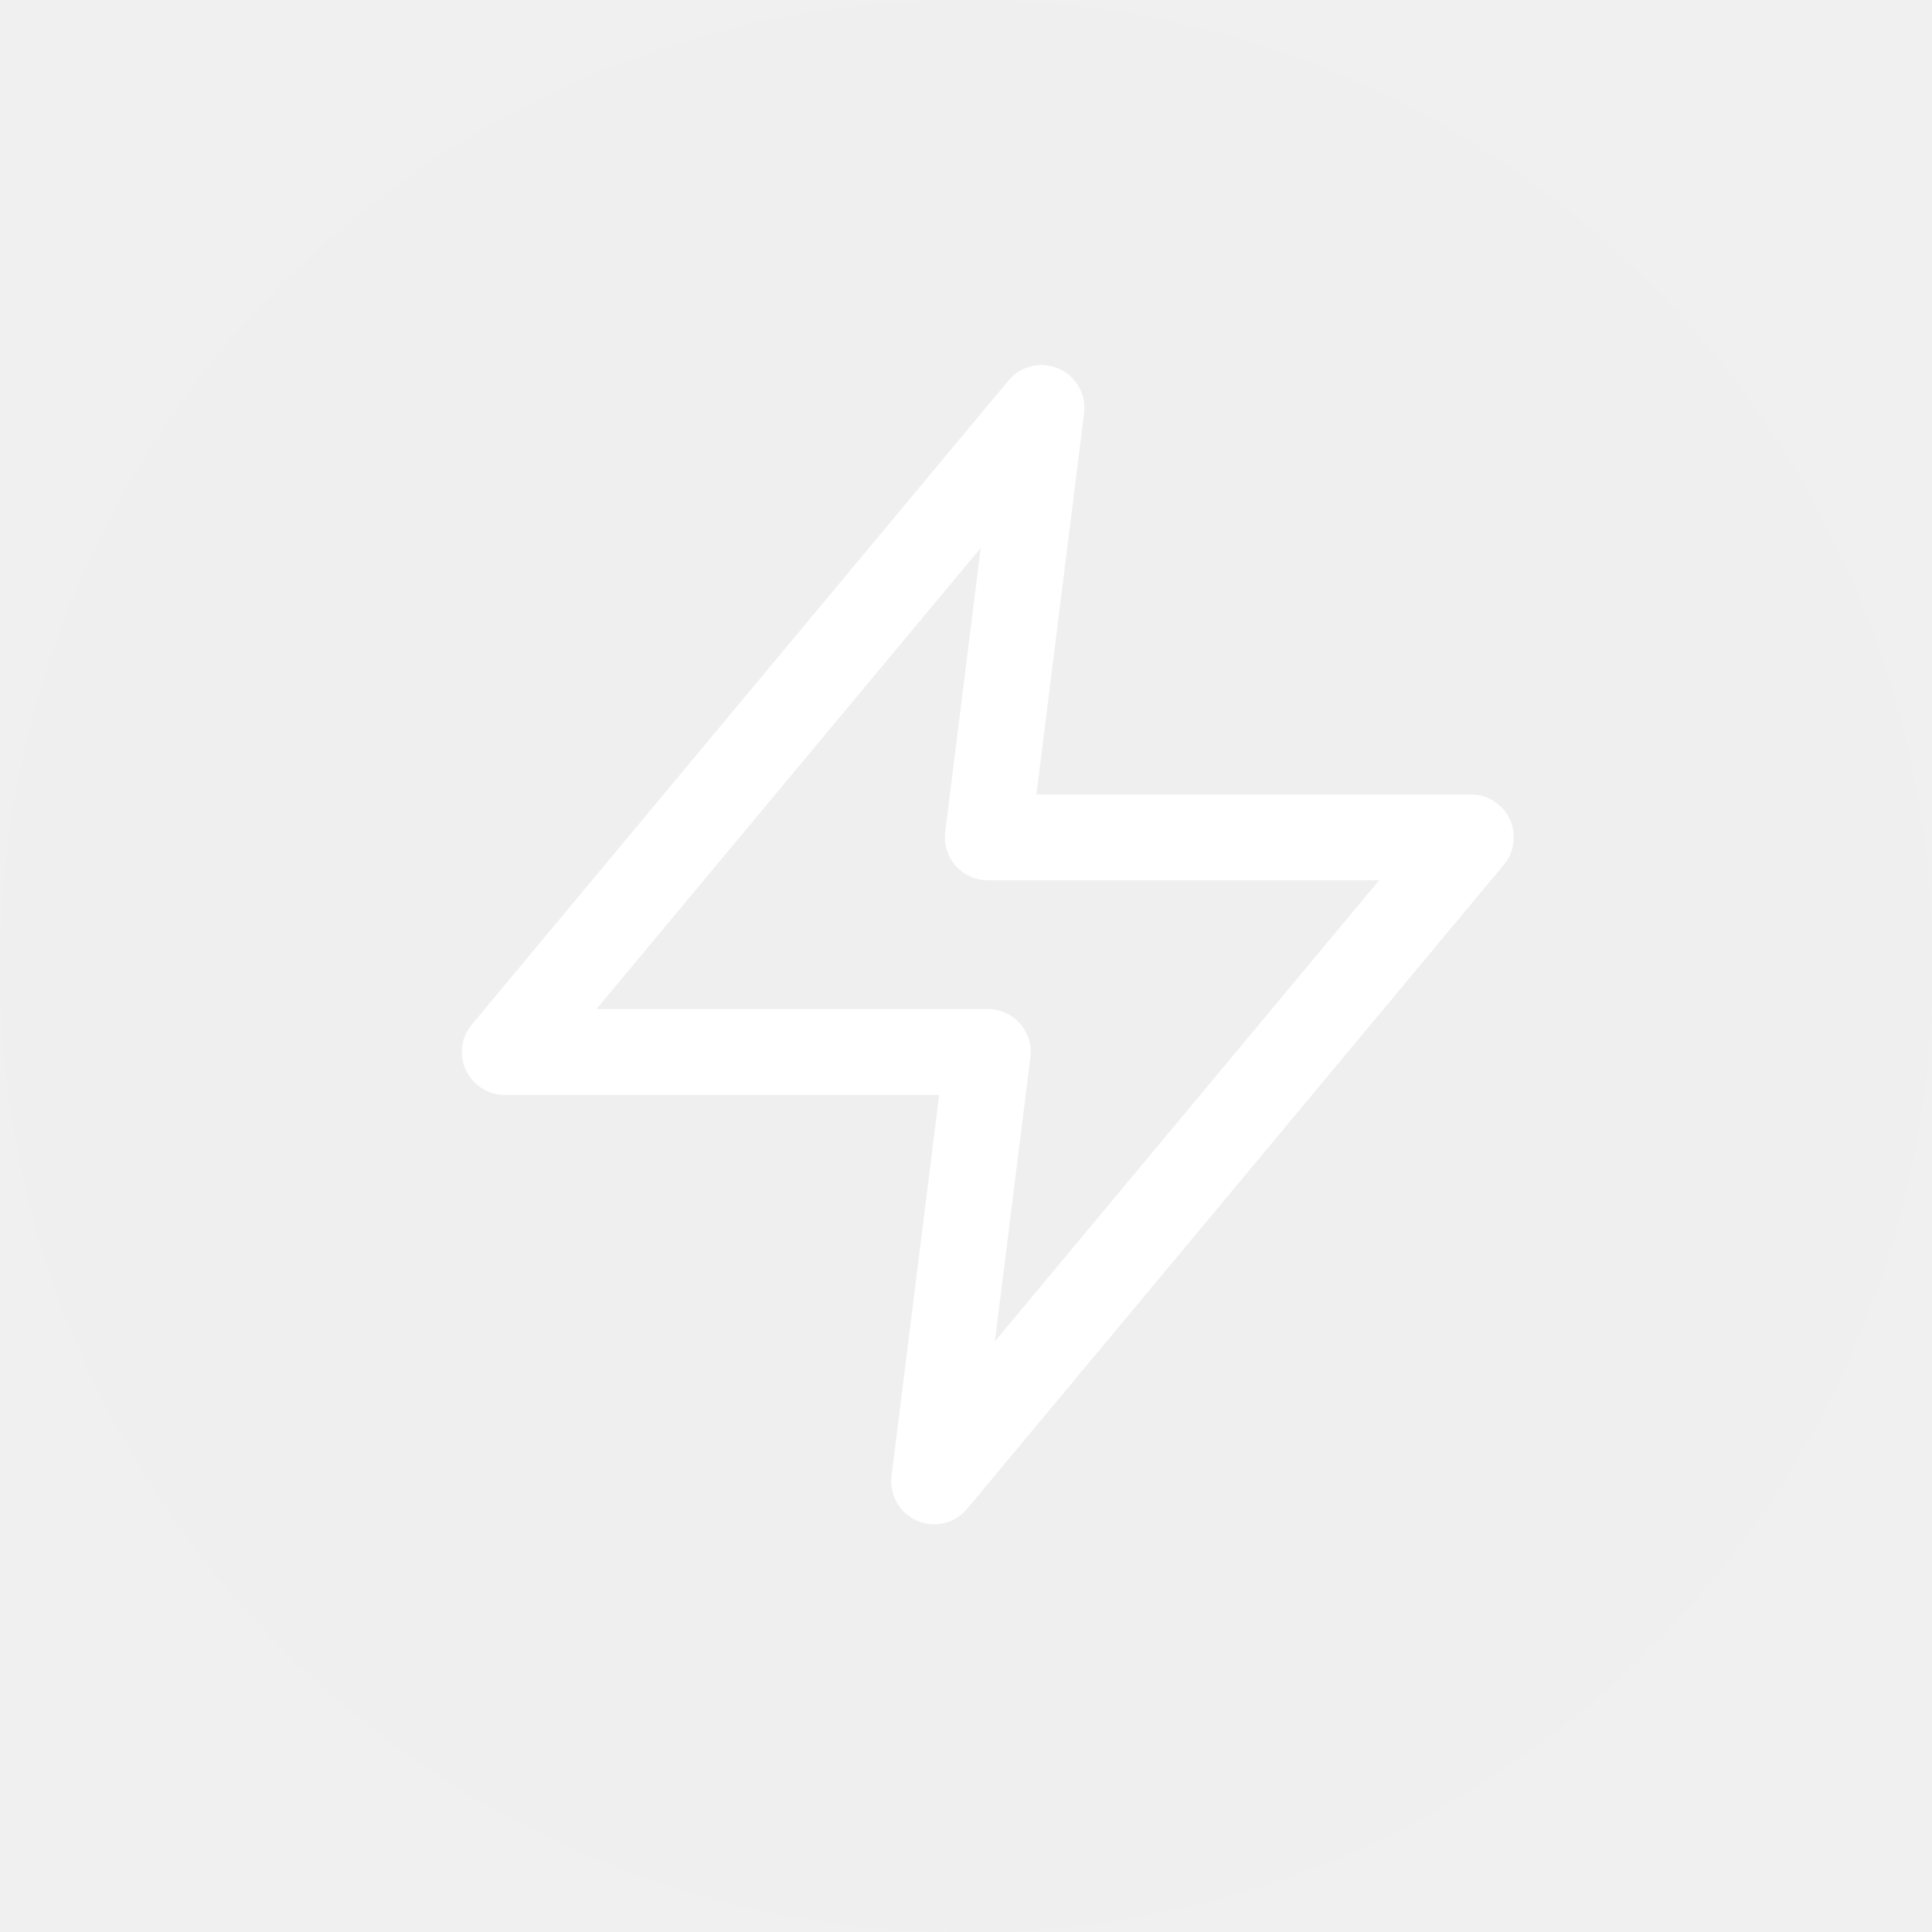
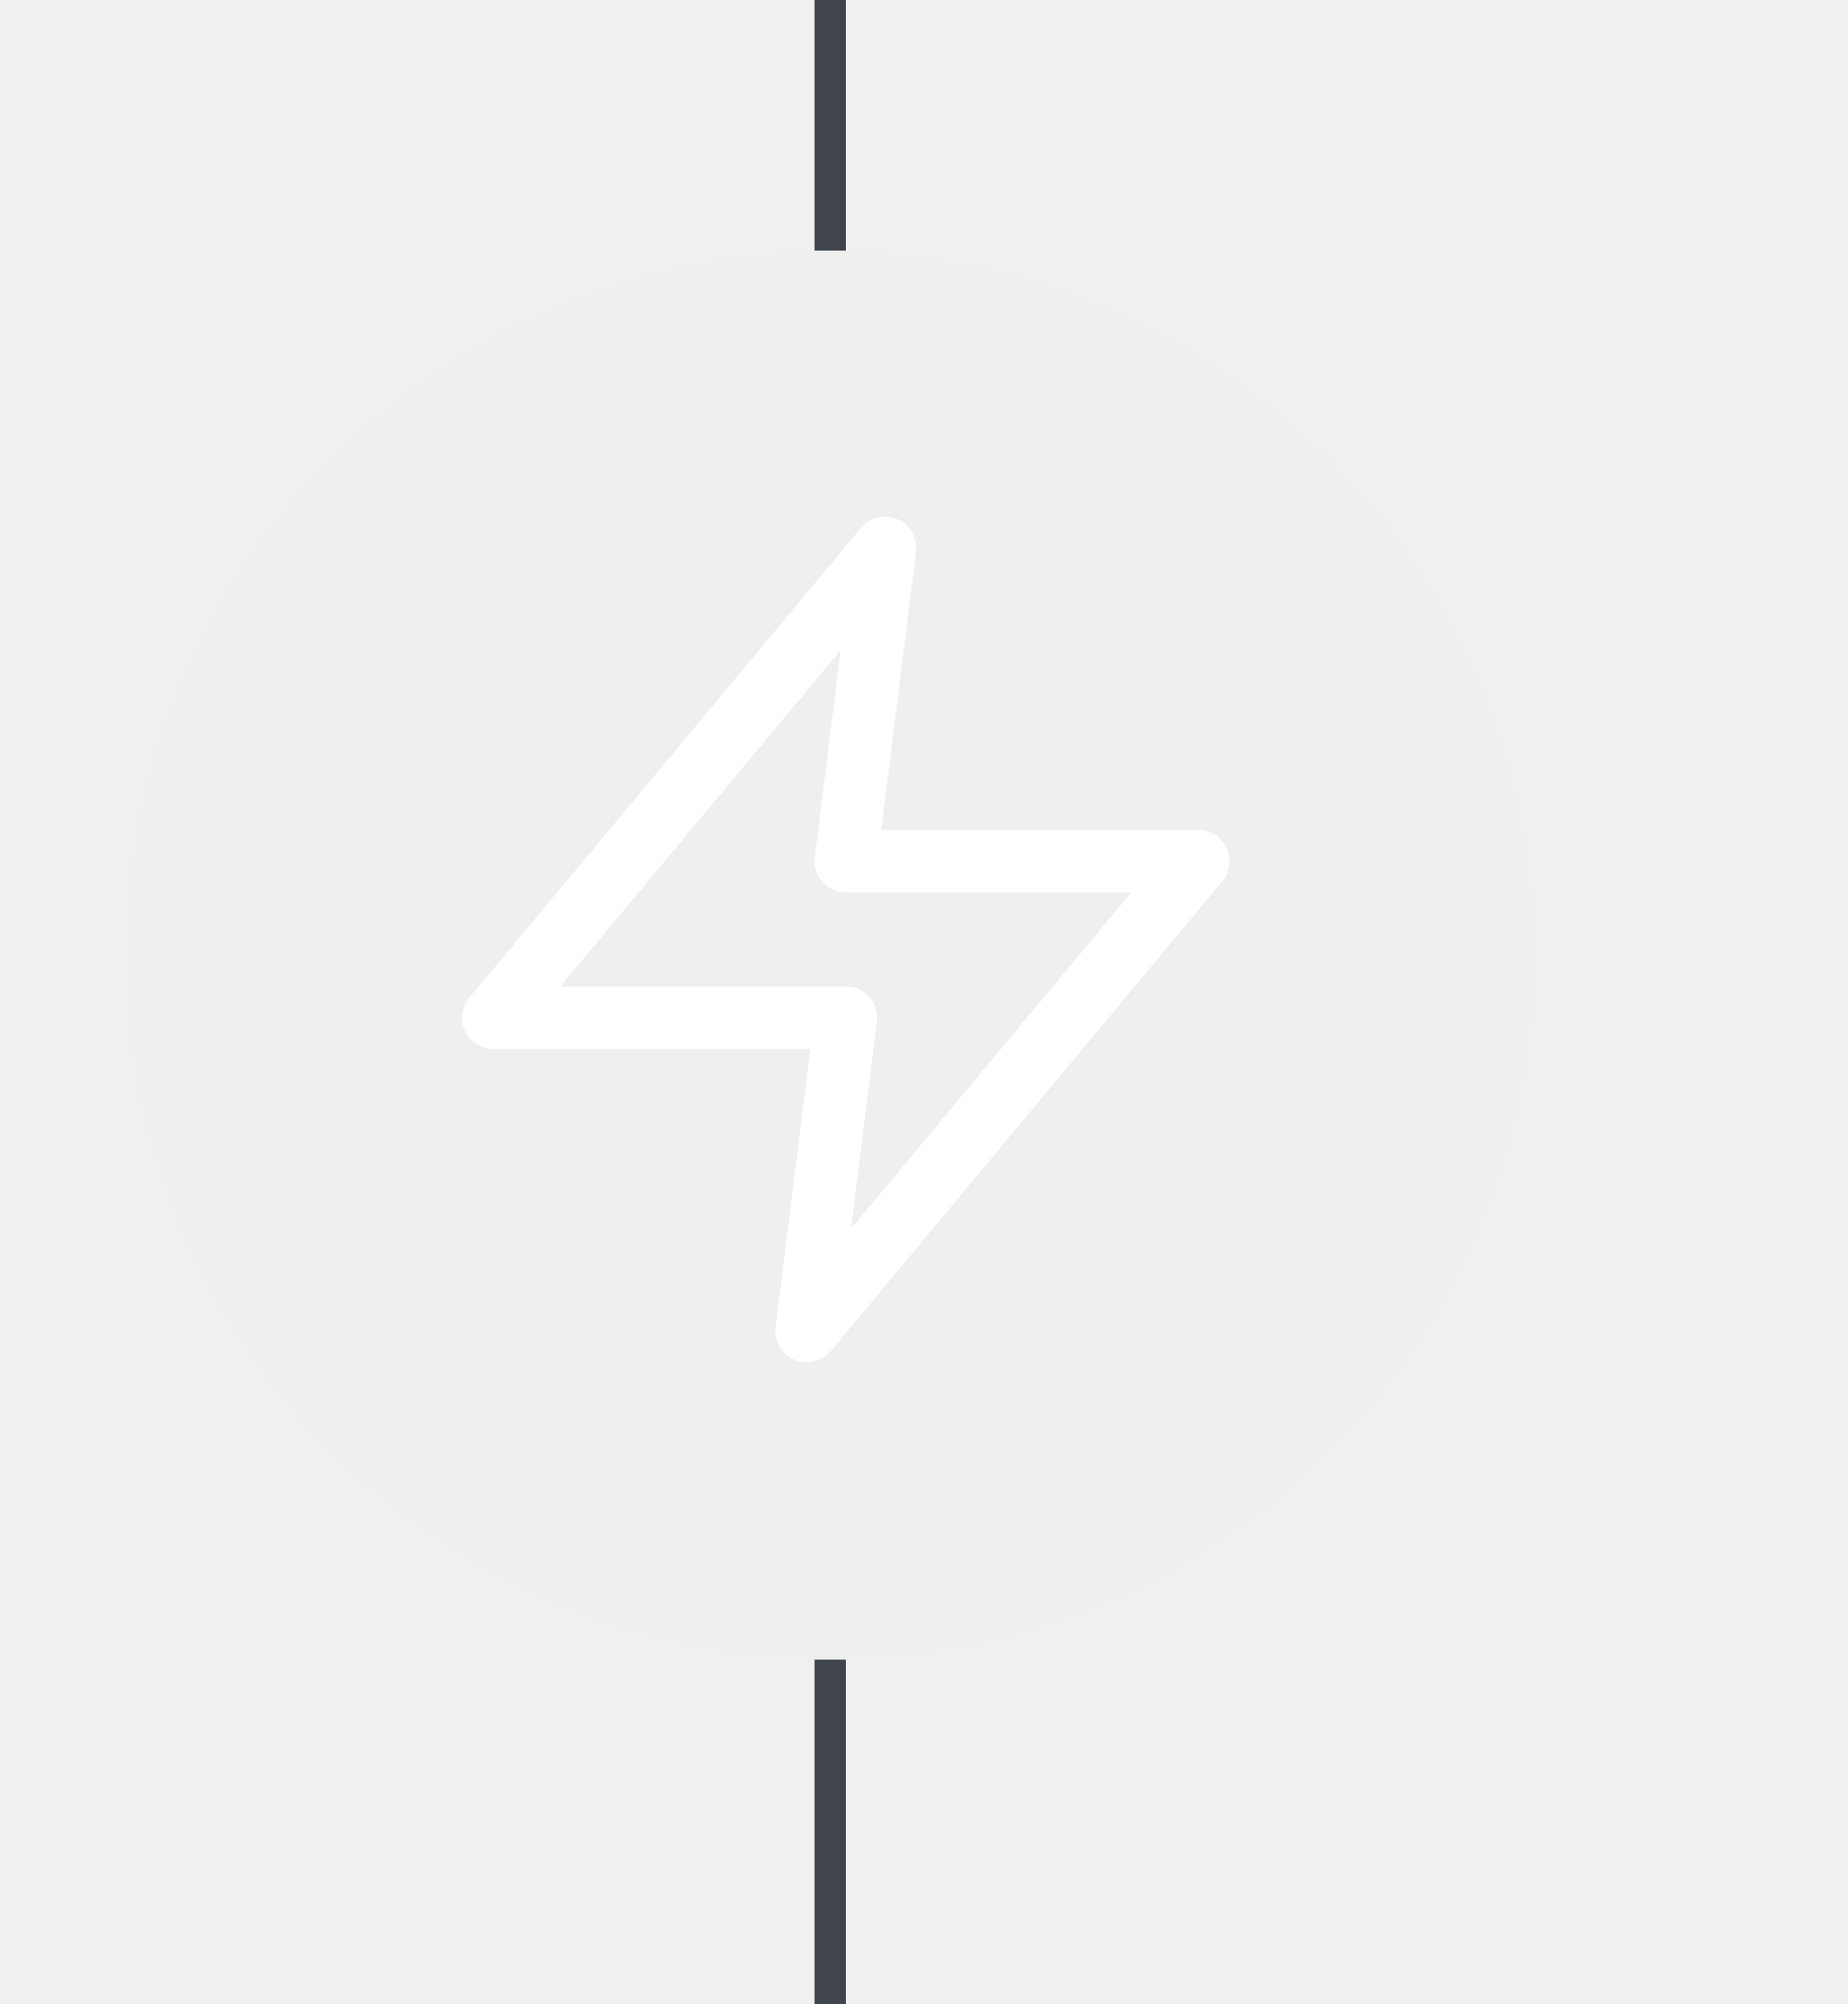
- <svg xmlns="http://www.w3.org/2000/svg" width="45" height="45" viewBox="0 0 45 45" fill="none">
-   <circle cx="22.508" cy="22.503" r="22.5" fill="#D9D9D9" fill-opacity="0.05" />
-   <path d="M24.258 9.503L11.758 24.503H23.008L21.758 34.503L34.258 19.503H23.008L24.258 9.503Z" stroke="white" stroke-width="2" stroke-linecap="round" stroke-linejoin="round" />
+ <svg xmlns="http://www.w3.org/2000/svg" width="59" height="64" viewBox="0 0 59 64" fill="none">
+   <g clip-path="url(#clip0_4055_204)">
+     <line x1="26.508" y1="8.003" x2="26.508" y2="-238.997" stroke="#40454B" />
+     <line x1="26.508" y1="312.003" x2="26.508" y2="53.003" stroke="#40454B" />
+     <circle cx="26.508" cy="30.503" r="22.5" fill="#D9D9D9" fill-opacity="0.05" />
+     <path d="M28.258 17.503L15.758 32.503H27.008L25.758 42.503L38.258 27.503H27.008L28.258 17.503Z" stroke="white" stroke-width="2" stroke-linecap="round" stroke-linejoin="round" />
+   </g>
+   <defs>
+     <clipPath id="clip0_4055_204">
+       <rect width="59" height="64" fill="white" />
+     </clipPath>
+   </defs>
</svg>
